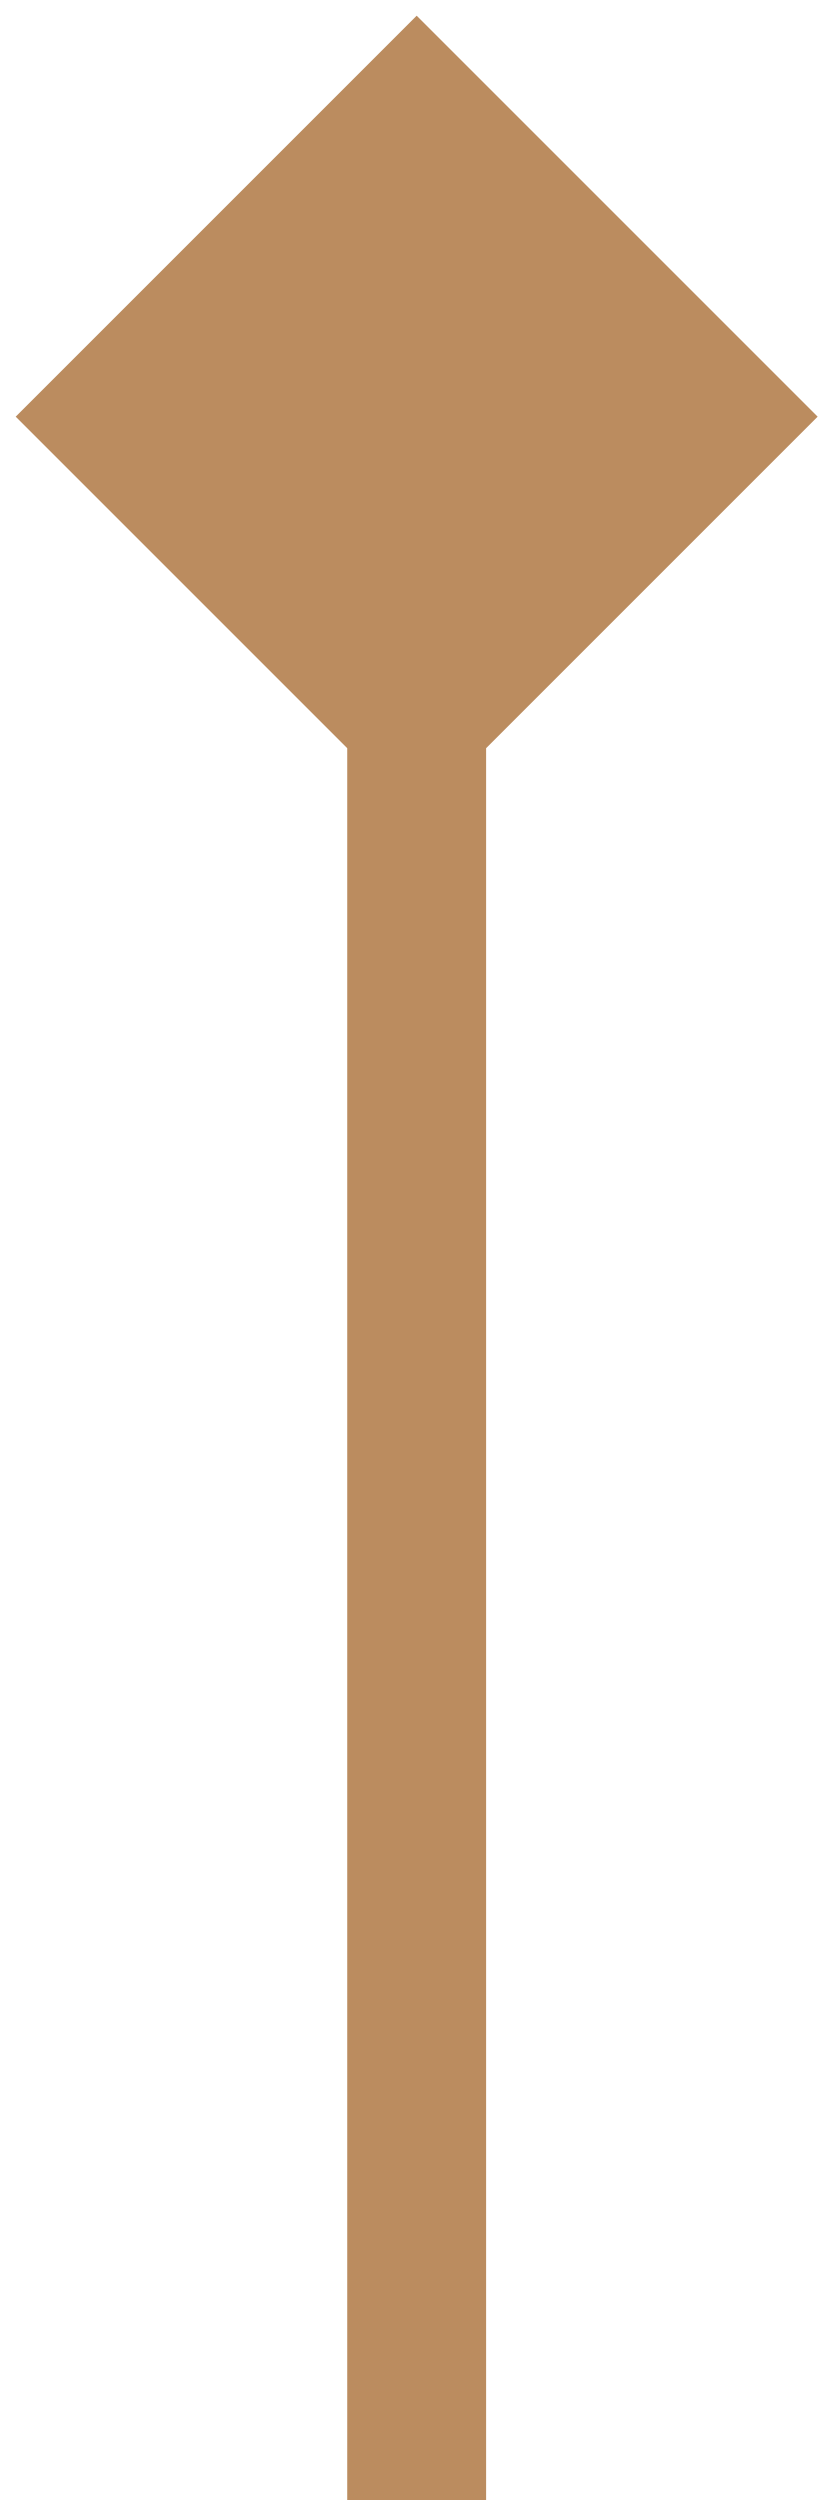
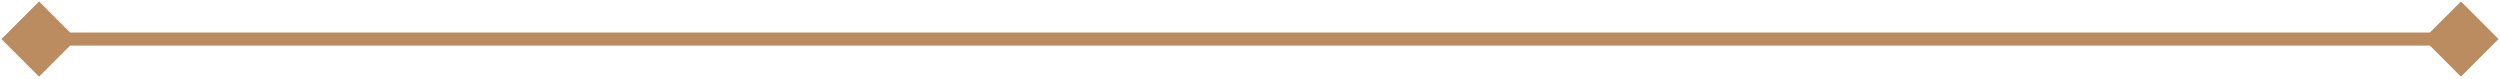
- <svg xmlns="http://www.w3.org/2000/svg" width="6" height="18" viewBox="0 0 6 18" fill="none">
-   <path d="M3 0.113L0.113 3L3 5.887L5.887 3L3 0.113ZM3.5 18L3.5 3L2.5 3L2.5 18L3.5 18Z" fill="#BB8C5F" />
+ <svg xmlns="http://www.w3.org/2000/svg" width="192" height="6" viewBox="0 0 192 6" fill="none">
+   <path d="M0.113 3L3 5.887L5.887 3L3 0.113L0.113 3ZM191.887 3L189 0.113L186.113 3L189 5.887L191.887 3ZM3 3.5L189 3.5L189 2.5L3 2.5L3 3.5Z" fill="#BB8C5F" />
</svg>
